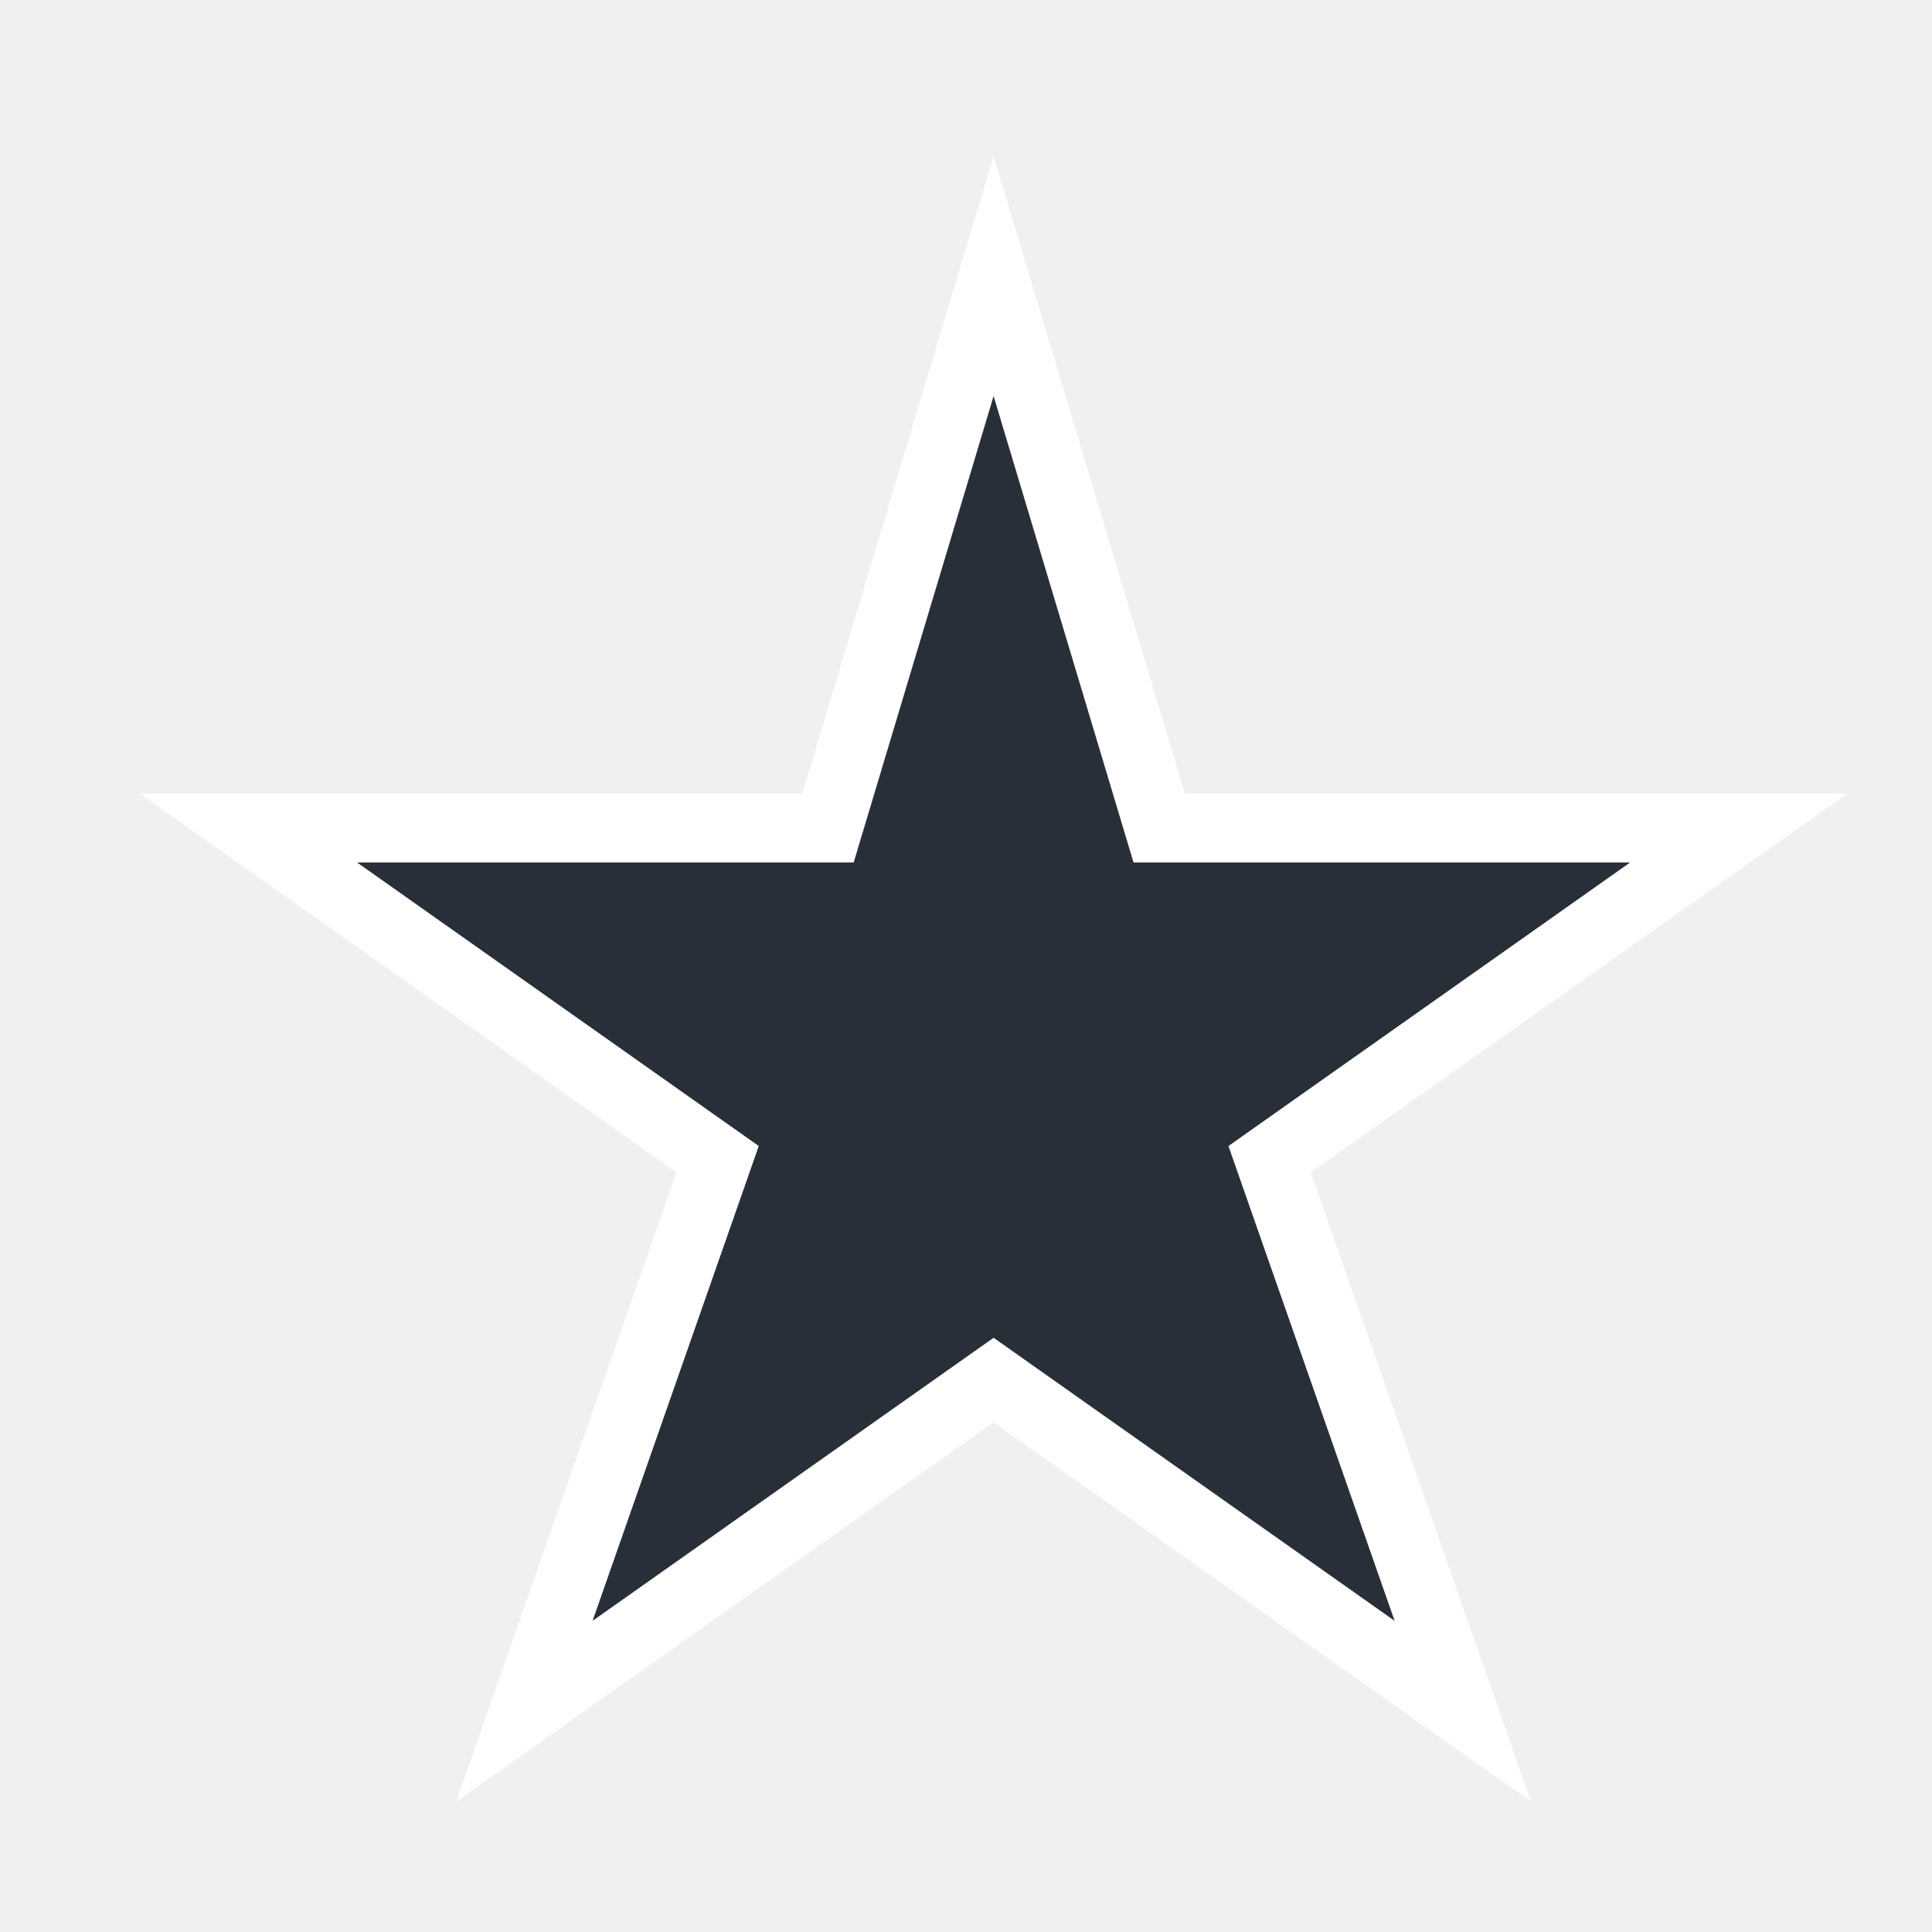
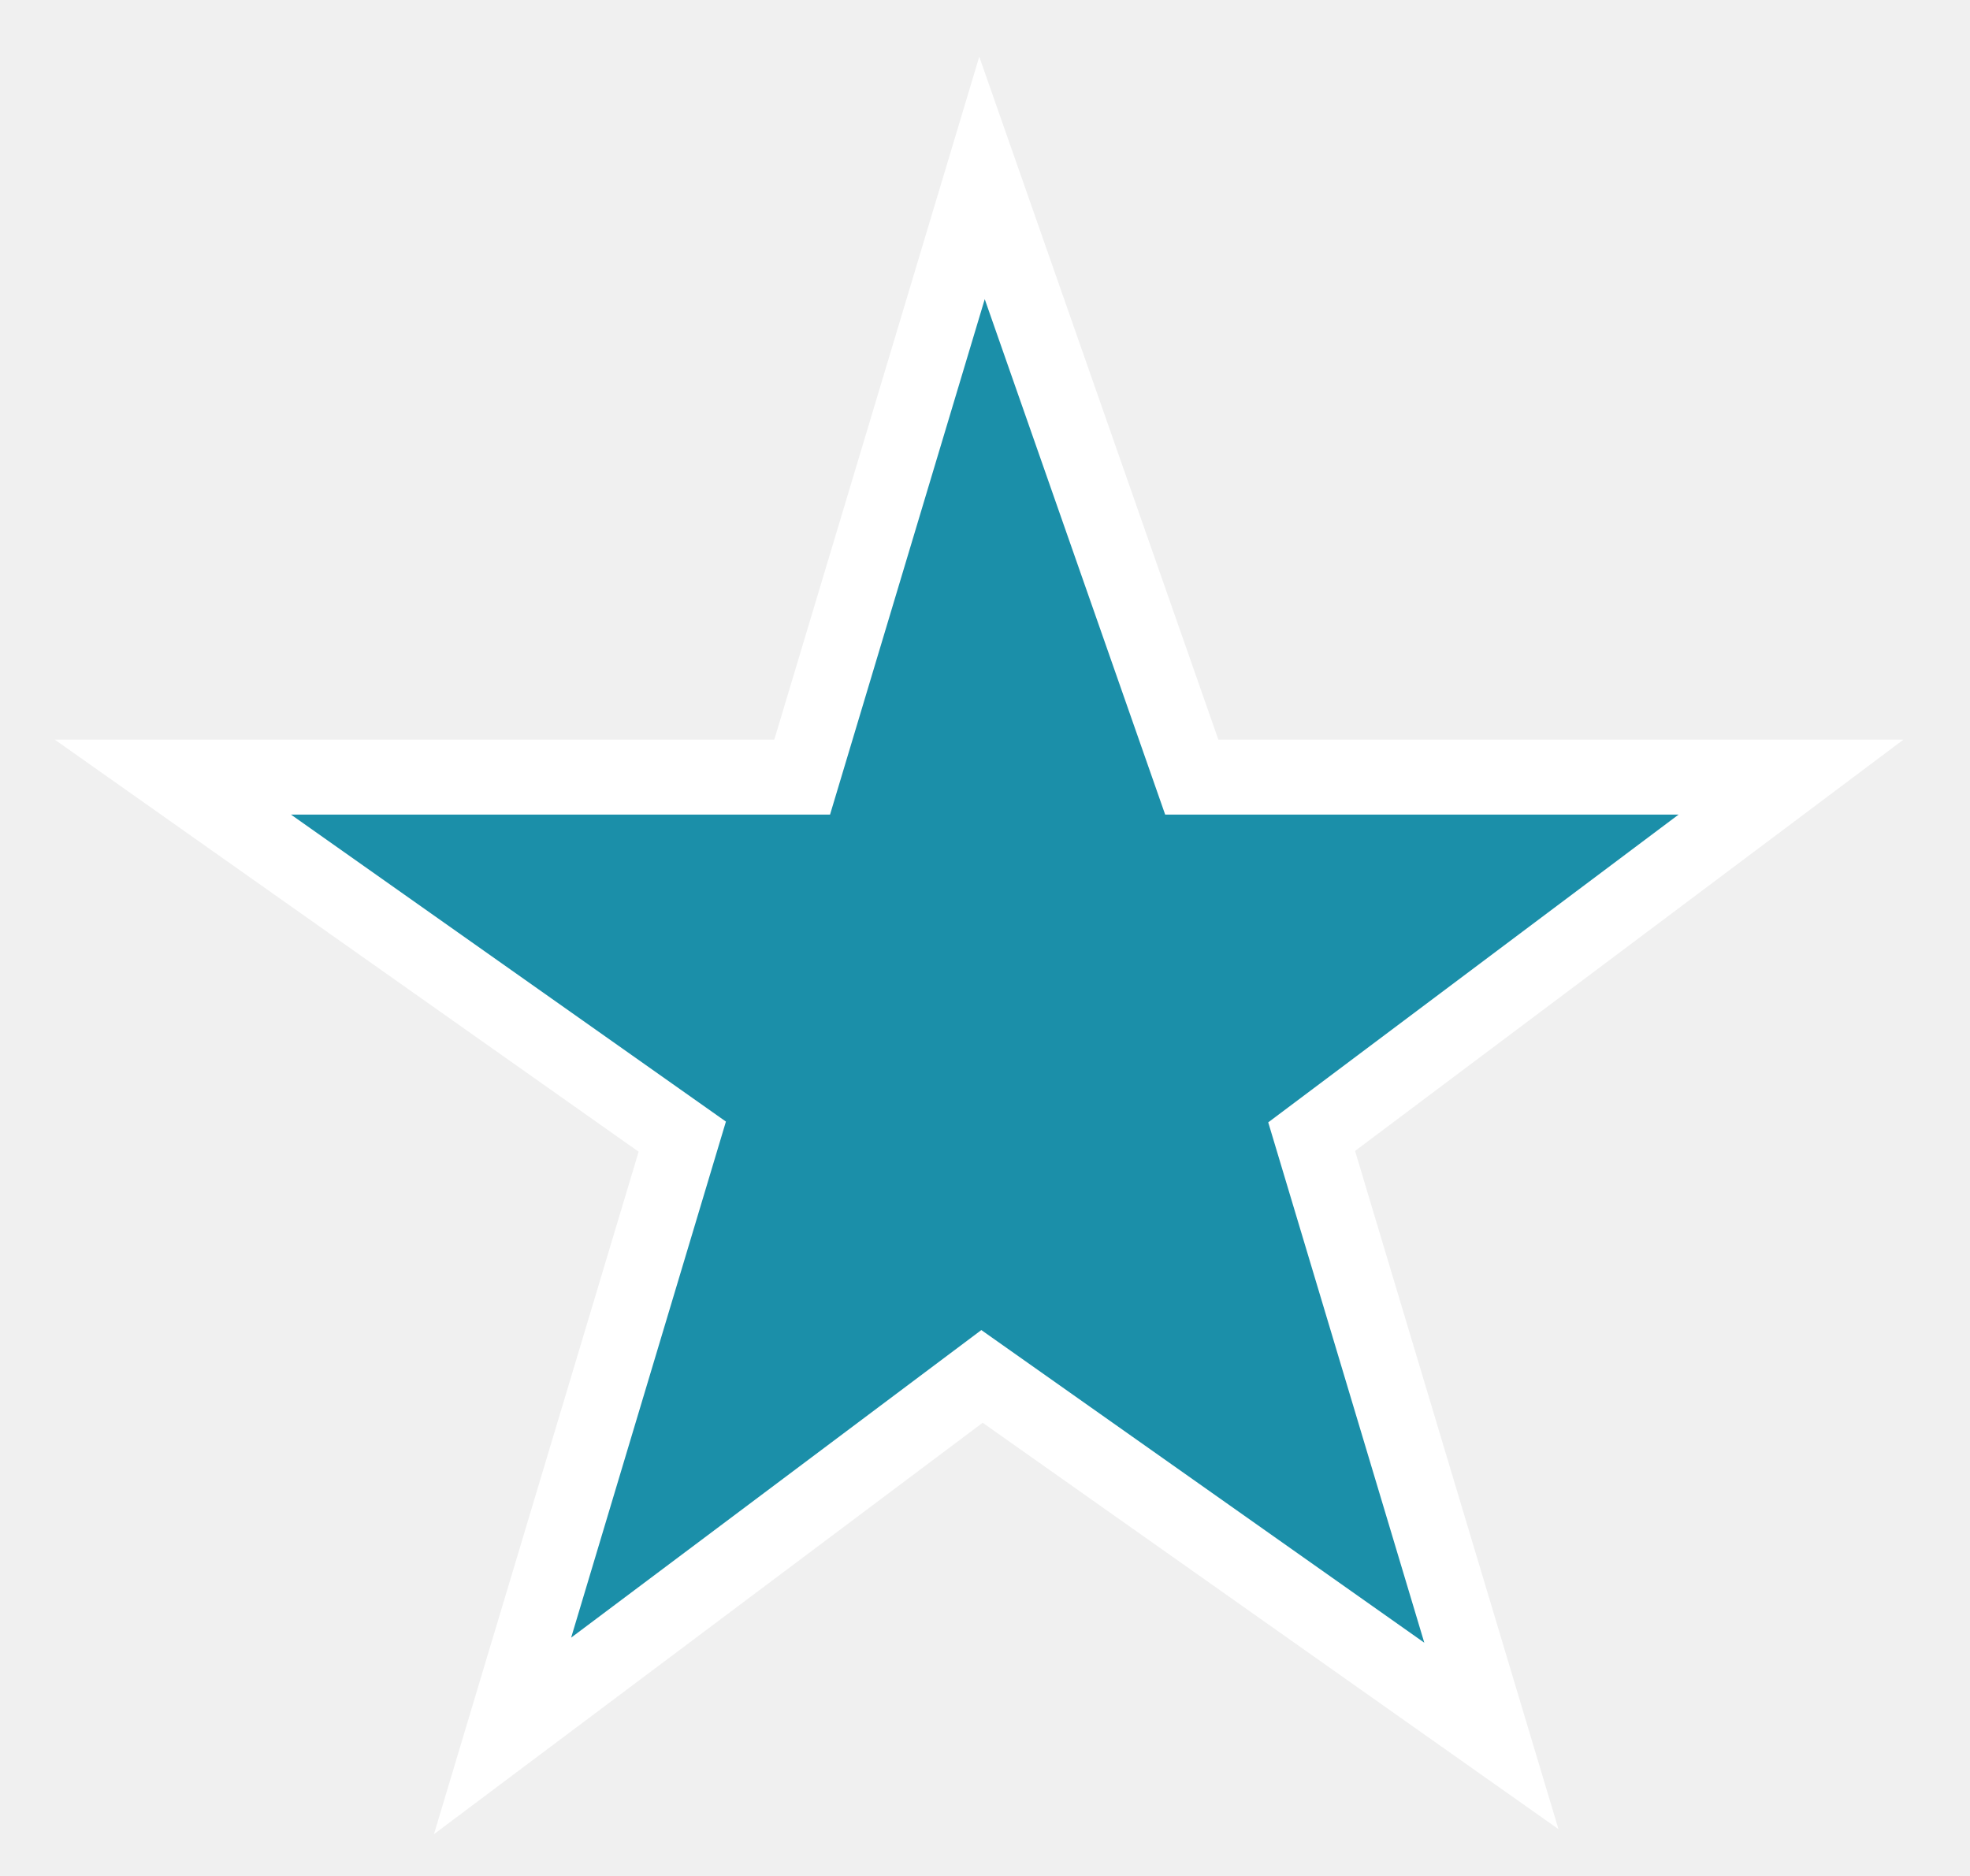
- <svg xmlns="http://www.w3.org/2000/svg" width="7" height="7" fill="none">
-   <path d="m3.6 1 .6 2h2.1L4.6 4.2l.7 2L3.6 5 1.9 6.2l.7-2L.9 3H3l.6-2Z" fill="#282F39" stroke="#fff" stroke-width=".25" stroke-miterlimit="10" />
+ <svg xmlns="http://www.w3.org/2000/svg" width="21" height="20" viewBox="0 0 21 20" fill="#212121">
+   <path d="M10.468 1.897L12.704 8.285H19.092L13.982 12.118L15.898 18.507L10.468 14.674L5.357 18.507L7.273 12.118L1.843 8.285H8.551L10.468 1.897Z" fill="#1B8FA9" stroke="white" stroke-width="0.799" stroke-miterlimit="10" />
</svg>
